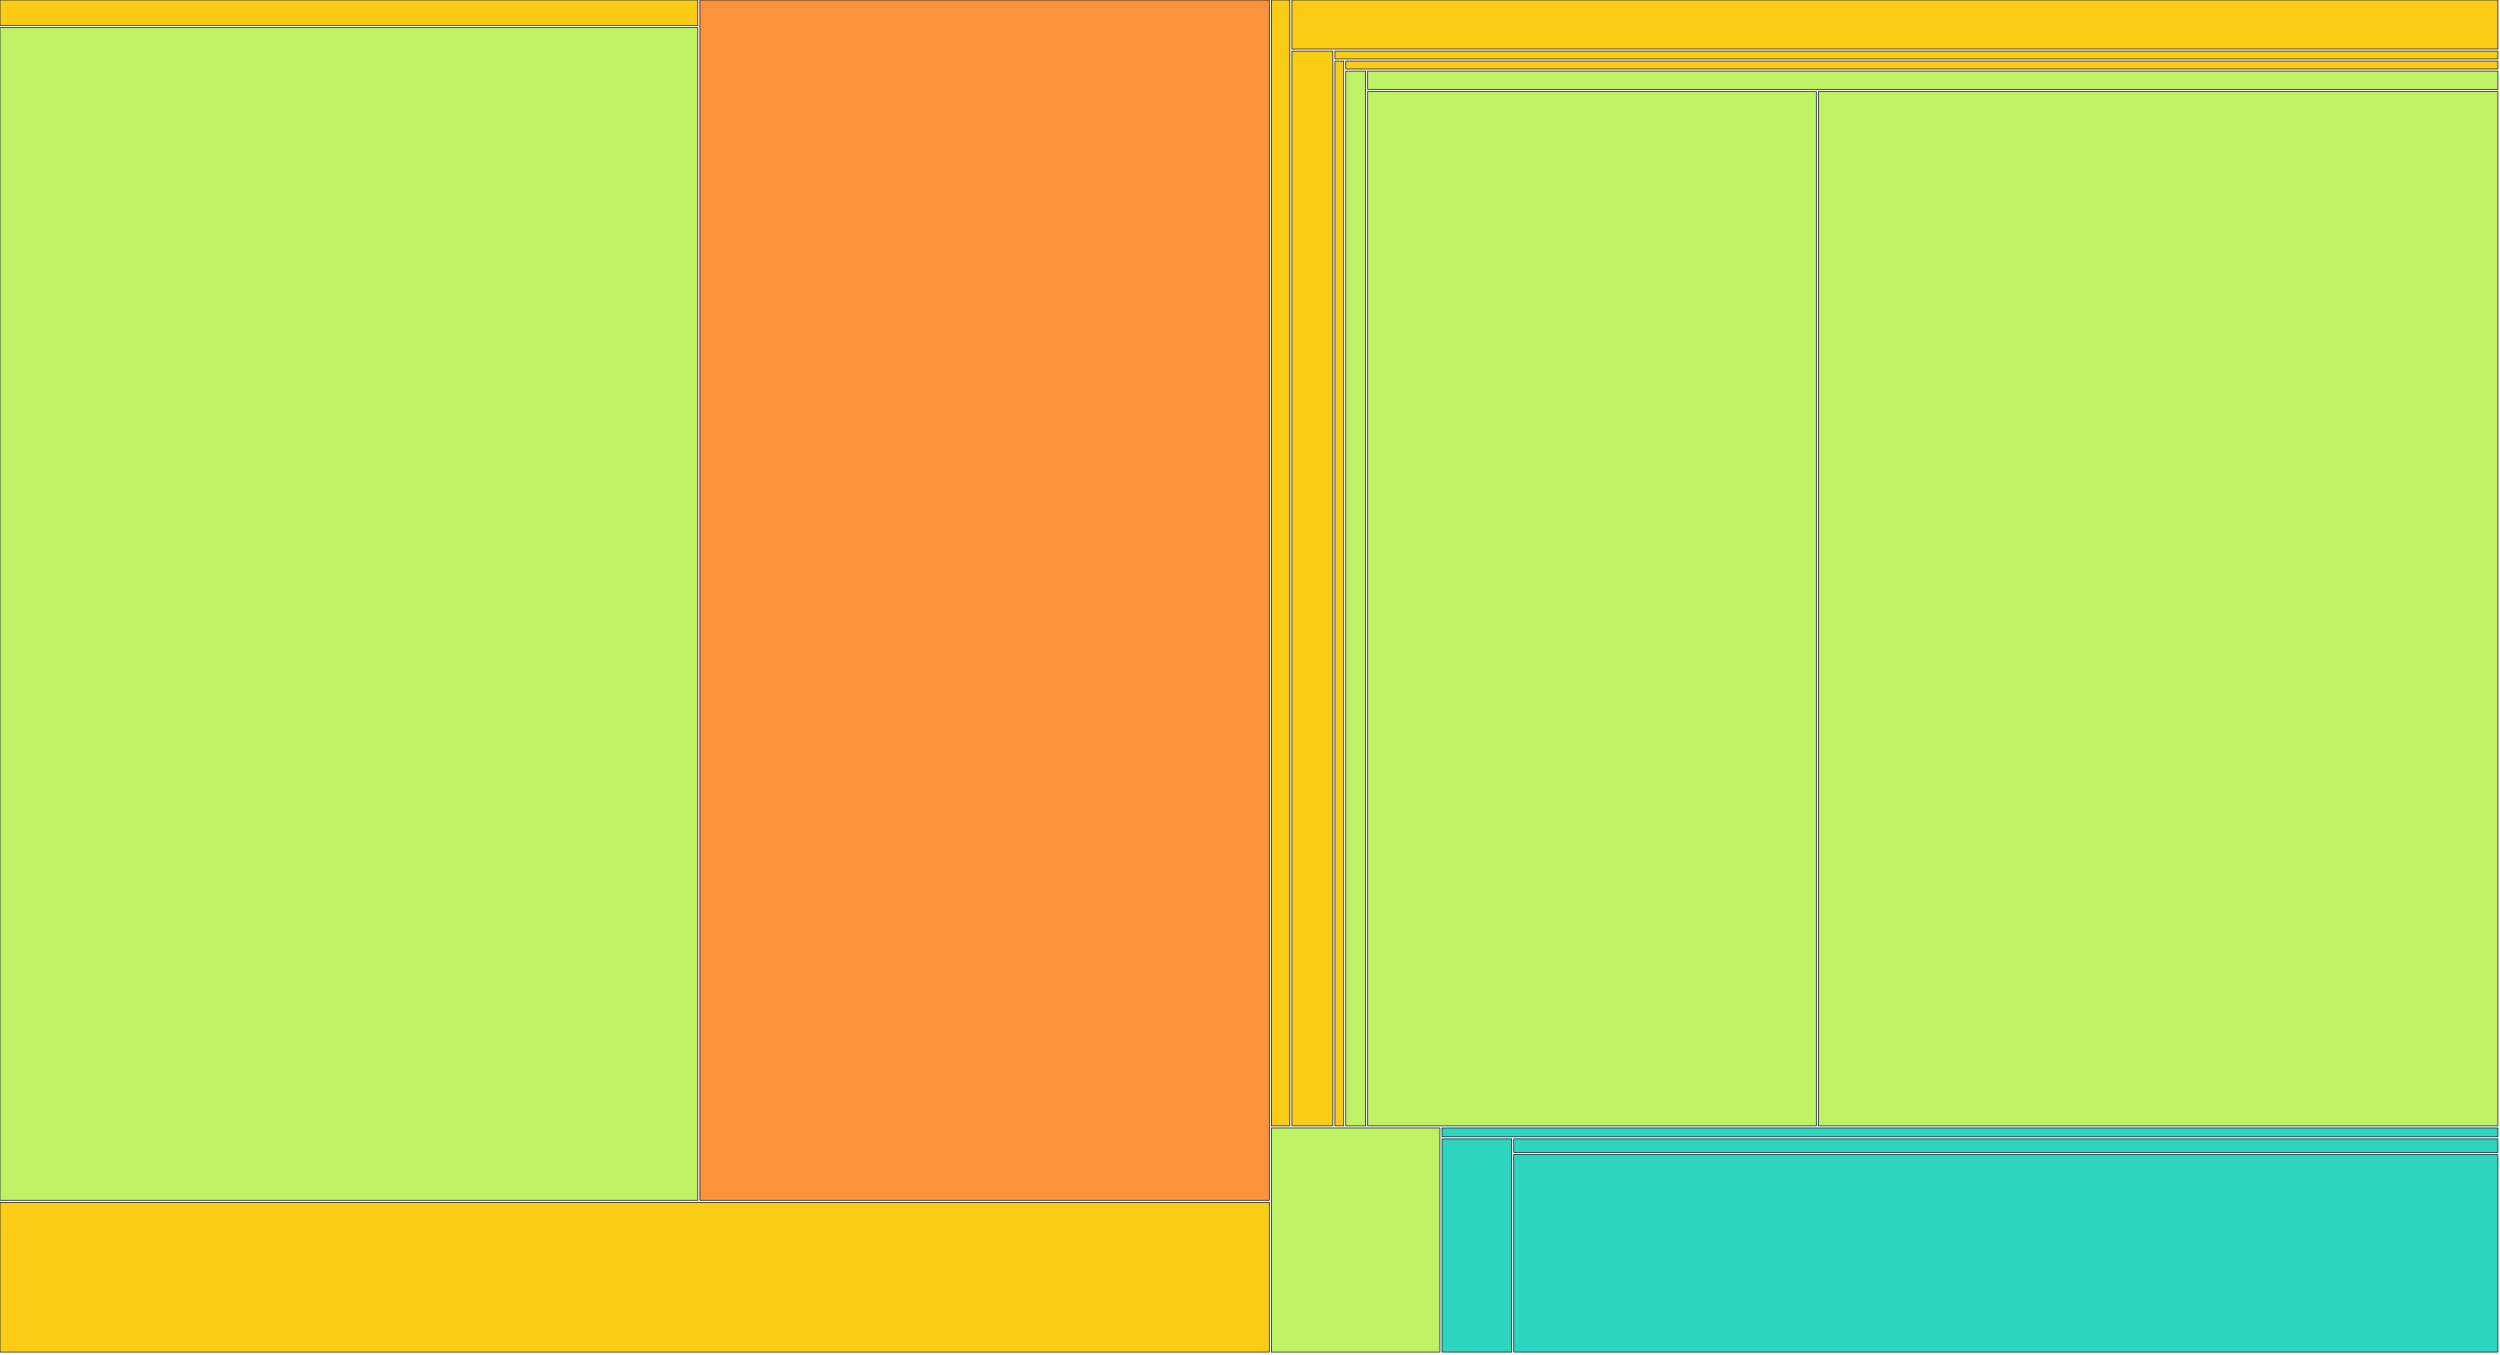
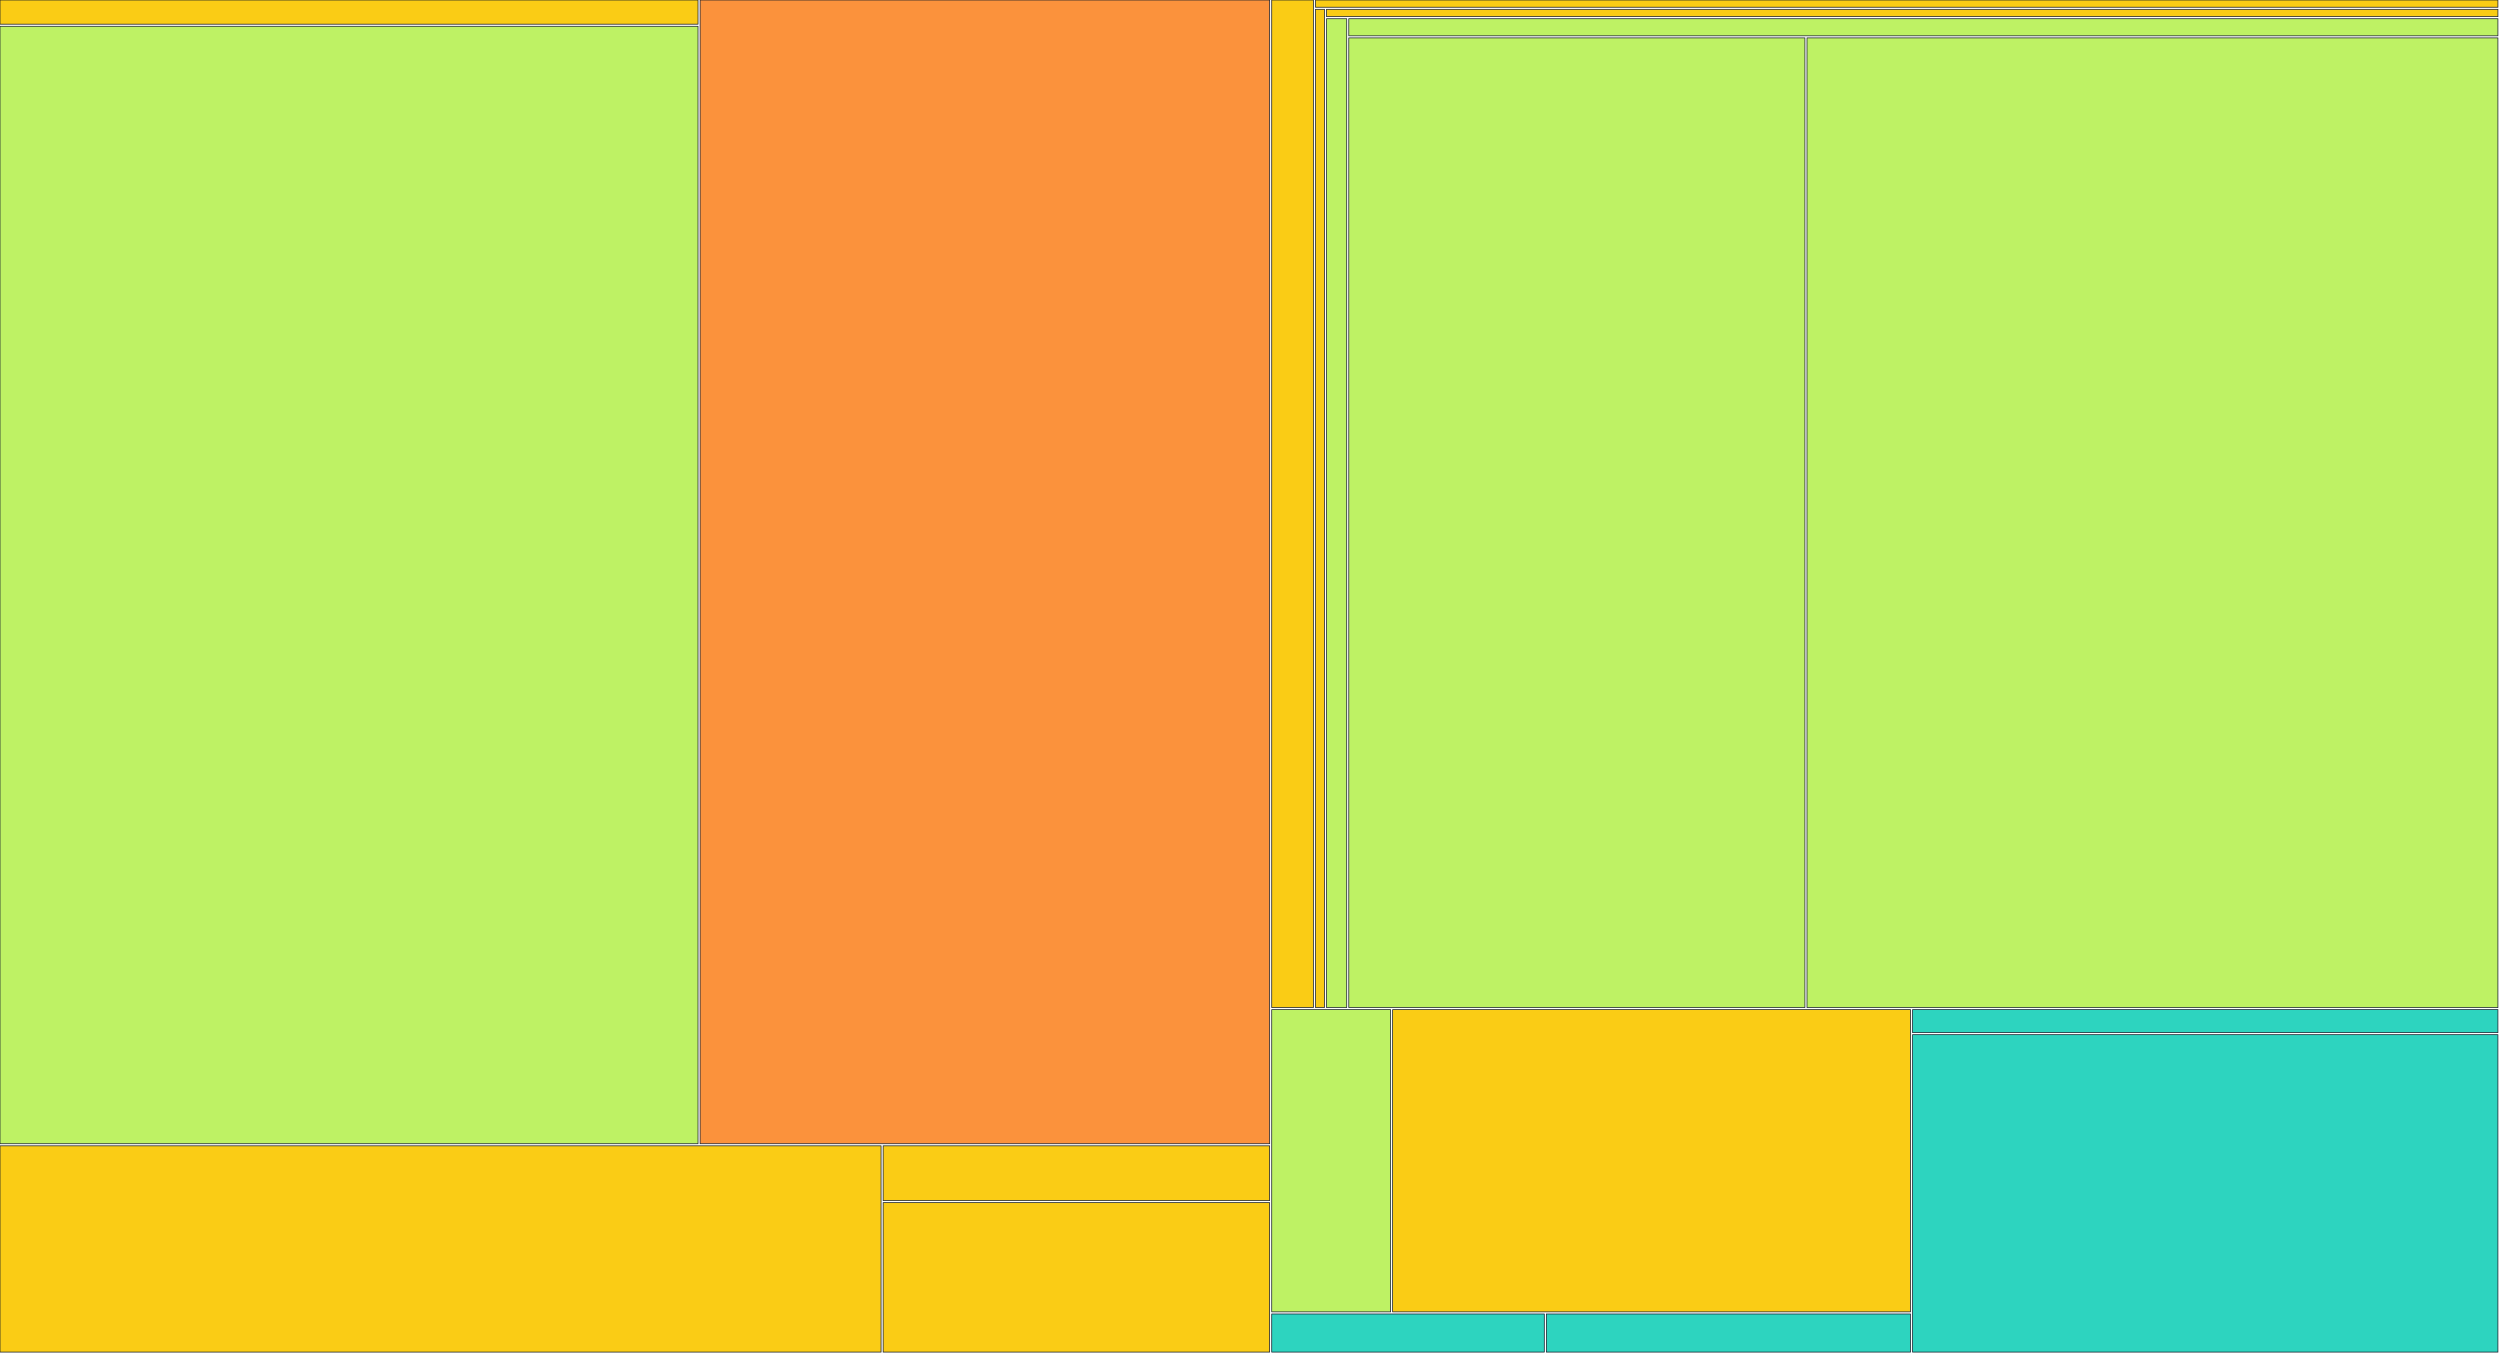
<svg xmlns="http://www.w3.org/2000/svg" width="1200" height="650" viewBox="0 0 1200 650">
  <g>
-     <rect x="0.00" y="0.00" width="334.95" height="12.24" fill="#facc15" stroke="#111827" stroke-width="0.35" />
+     <rect x="0.00" y="0.00" width="335.05" height="11.61" fill="#facc15" stroke="#111827" stroke-width="0.35" />
  </g>
  <g>
-     <rect x="0.00" y="13.24" width="334.95" height="562.89" fill="#bef264" stroke="#111827" stroke-width="0.35" />
+     <rect x="0.00" y="12.61" width="335.05" height="536.39" fill="#bef264" stroke="#111827" stroke-width="0.35" />
  </g>
  <g>
-     <rect x="335.95" y="0.00" width="273.31" height="576.13" fill="#fb923c" stroke="#111827" stroke-width="0.35" />
+     <rect x="336.05" y="0.00" width="273.39" height="549.00" fill="#fb923c" stroke="#111827" stroke-width="0.35" />
  </g>
  <g>
-     <rect x="0.00" y="577.13" width="609.26" height="71.87" fill="#facc15" stroke="#111827" stroke-width="0.35" />
+     <rect x="0.00" y="550.00" width="422.91" height="99.00" fill="#facc15" stroke="#111827" stroke-width="0.35" />
  </g>
  <g>
-     <rect x="610.26" y="0.00" width="8.86" height="540.42" fill="#facc15" stroke="#111827" stroke-width="0.35" />
+     <rect x="423.91" y="550.00" width="185.52" height="26.27" fill="#facc15" stroke="#111827" stroke-width="0.35" />
  </g>
  <g>
-     <rect x="620.12" y="0.00" width="578.88" height="23.54" fill="#facc15" stroke="#111827" stroke-width="0.35" />
+     <rect x="423.91" y="577.27" width="185.52" height="71.73" fill="#facc15" stroke="#111827" stroke-width="0.35" />
  </g>
  <g>
-     <rect x="620.12" y="24.54" width="19.65" height="515.88" fill="#facc15" stroke="#111827" stroke-width="0.35" />
+     <rect x="610.43" y="0.00" width="19.99" height="483.62" fill="#facc15" stroke="#111827" stroke-width="0.35" />
  </g>
  <g>
-     <rect x="640.77" y="24.54" width="558.23" height="3.77" fill="#facc15" stroke="#111827" stroke-width="0.35" />
+     <rect x="631.43" y="0.00" width="567.57" height="3.47" fill="#facc15" stroke="#111827" stroke-width="0.35" />
  </g>
  <g>
-     <rect x="640.77" y="29.31" width="4.21" height="511.10" fill="#facc15" stroke="#111827" stroke-width="0.35" />
+     <rect x="631.43" y="4.47" width="4.30" height="479.15" fill="#facc15" stroke="#111827" stroke-width="0.35" />
  </g>
  <g>
-     <rect x="645.98" y="29.31" width="553.02" height="3.82" fill="#facc15" stroke="#111827" stroke-width="0.35" />
+     <rect x="636.73" y="4.47" width="562.27" height="3.52" fill="#facc15" stroke="#111827" stroke-width="0.35" />
  </g>
  <g>
-     <rect x="645.98" y="34.13" width="9.52" height="506.29" fill="#bef264" stroke="#111827" stroke-width="0.35" />
+     <rect x="636.73" y="8.99" width="9.70" height="474.63" fill="#bef264" stroke="#111827" stroke-width="0.35" />
  </g>
  <g>
-     <rect x="656.50" y="34.13" width="542.50" height="8.82" fill="#bef264" stroke="#111827" stroke-width="0.35" />
+     <rect x="647.42" y="8.99" width="551.58" height="8.21" fill="#bef264" stroke="#111827" stroke-width="0.35" />
  </g>
  <g>
-     <rect x="656.50" y="43.95" width="215.33" height="496.47" fill="#bef264" stroke="#111827" stroke-width="0.35" />
+     <rect x="647.42" y="18.19" width="218.94" height="465.43" fill="#bef264" stroke="#111827" stroke-width="0.35" />
  </g>
  <g>
-     <rect x="872.83" y="43.95" width="326.17" height="496.47" fill="#bef264" stroke="#111827" stroke-width="0.35" />
+     <rect x="867.36" y="18.19" width="331.64" height="465.43" fill="#bef264" stroke="#111827" stroke-width="0.35" />
  </g>
  <g>
-     <rect x="610.26" y="541.42" width="80.91" height="107.58" fill="#bef264" stroke="#111827" stroke-width="0.35" />
+     <rect x="610.43" y="484.62" width="57.04" height="145.08" fill="#bef264" stroke="#111827" stroke-width="0.35" />
  </g>
  <g>
-     <rect x="692.17" y="541.42" width="506.83" height="4.25" fill="#2dd4bf" stroke="#111827" stroke-width="0.35" />
+     <rect x="668.47" y="484.62" width="248.56" height="145.08" fill="#facc15" stroke="#111827" stroke-width="0.35" />
  </g>
  <g>
-     <rect x="692.17" y="546.67" width="33.43" height="102.33" fill="#2dd4bf" stroke="#111827" stroke-width="0.35" />
+     <rect x="610.43" y="630.71" width="130.83" height="18.29" fill="#2dd4bf" stroke="#111827" stroke-width="0.35" />
  </g>
  <g>
-     <rect x="726.60" y="546.67" width="472.40" height="6.51" fill="#2dd4bf" stroke="#111827" stroke-width="0.35" />
+     <rect x="742.26" y="630.71" width="174.77" height="18.29" fill="#2dd4bf" stroke="#111827" stroke-width="0.35" />
  </g>
  <g>
-     <rect x="726.60" y="554.18" width="472.40" height="94.82" fill="#2dd4bf" stroke="#111827" stroke-width="0.35" />
+     <rect x="918.03" y="484.62" width="280.97" height="11.03" fill="#2dd4bf" stroke="#111827" stroke-width="0.35" />
+   </g>
+   <g>
+     <rect x="918.03" y="496.65" width="280.97" height="152.35" fill="#2dd4bf" stroke="#111827" stroke-width="0.35" />
  </g>
</svg>
